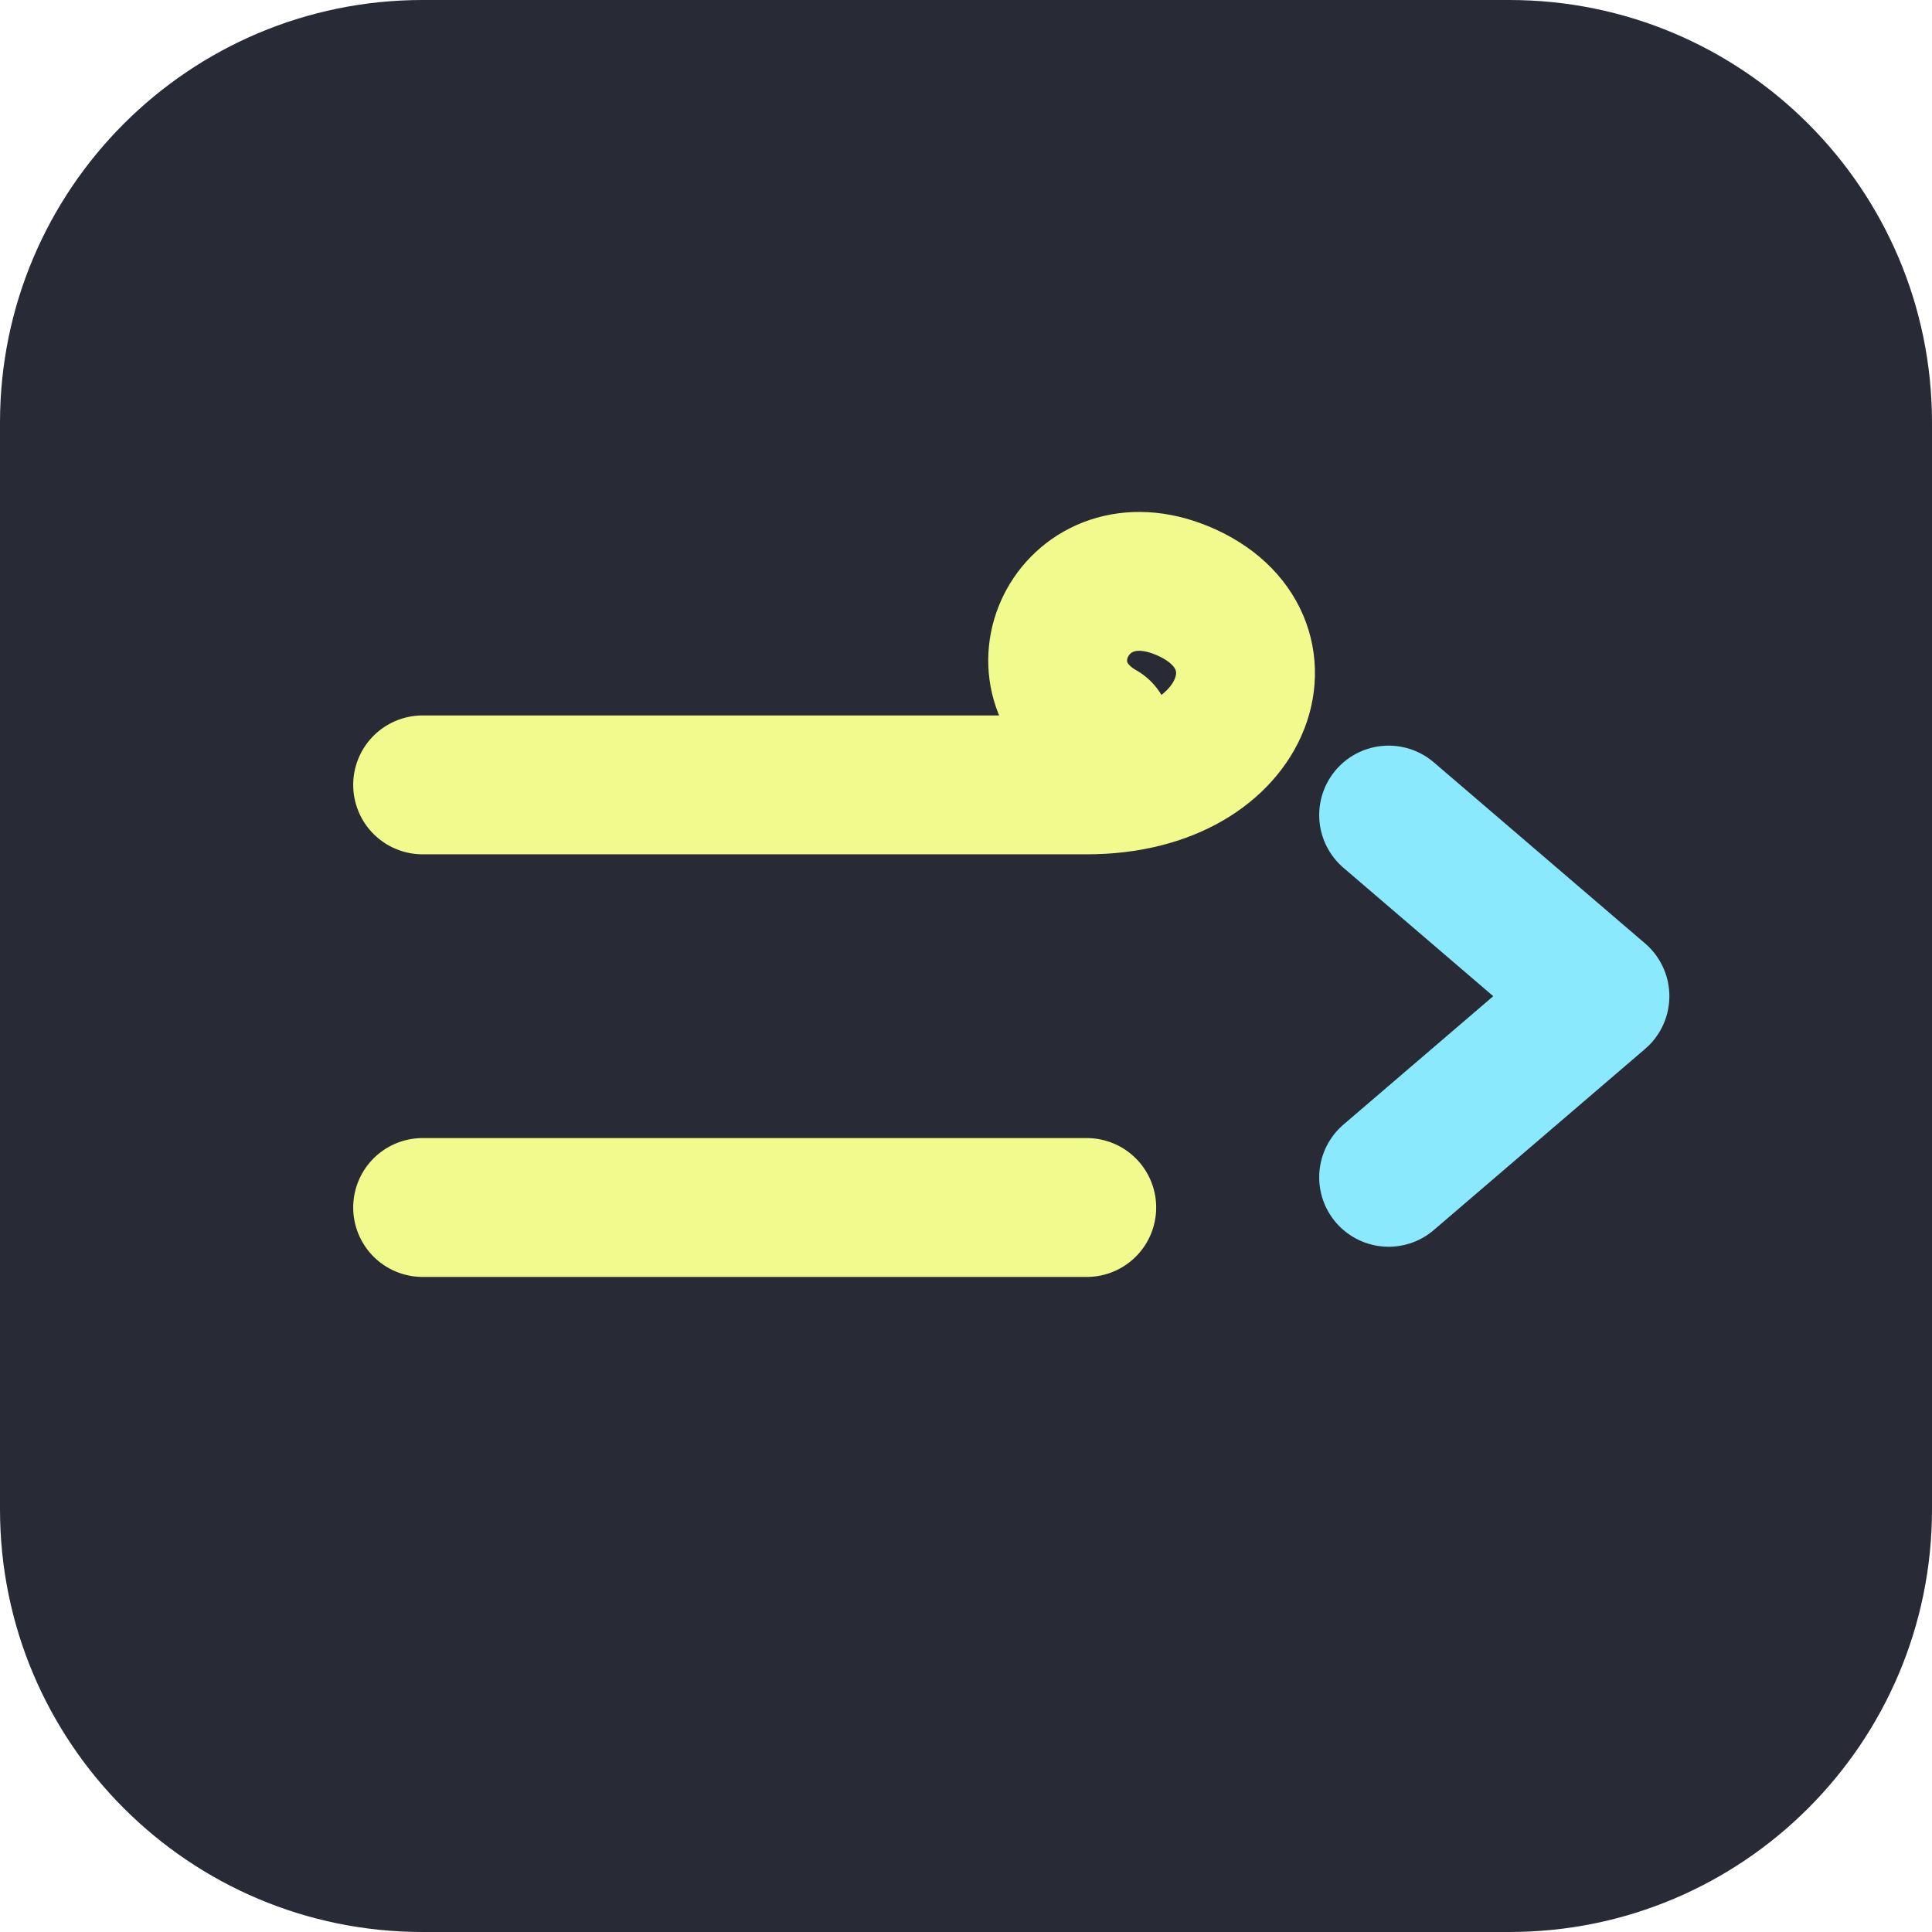
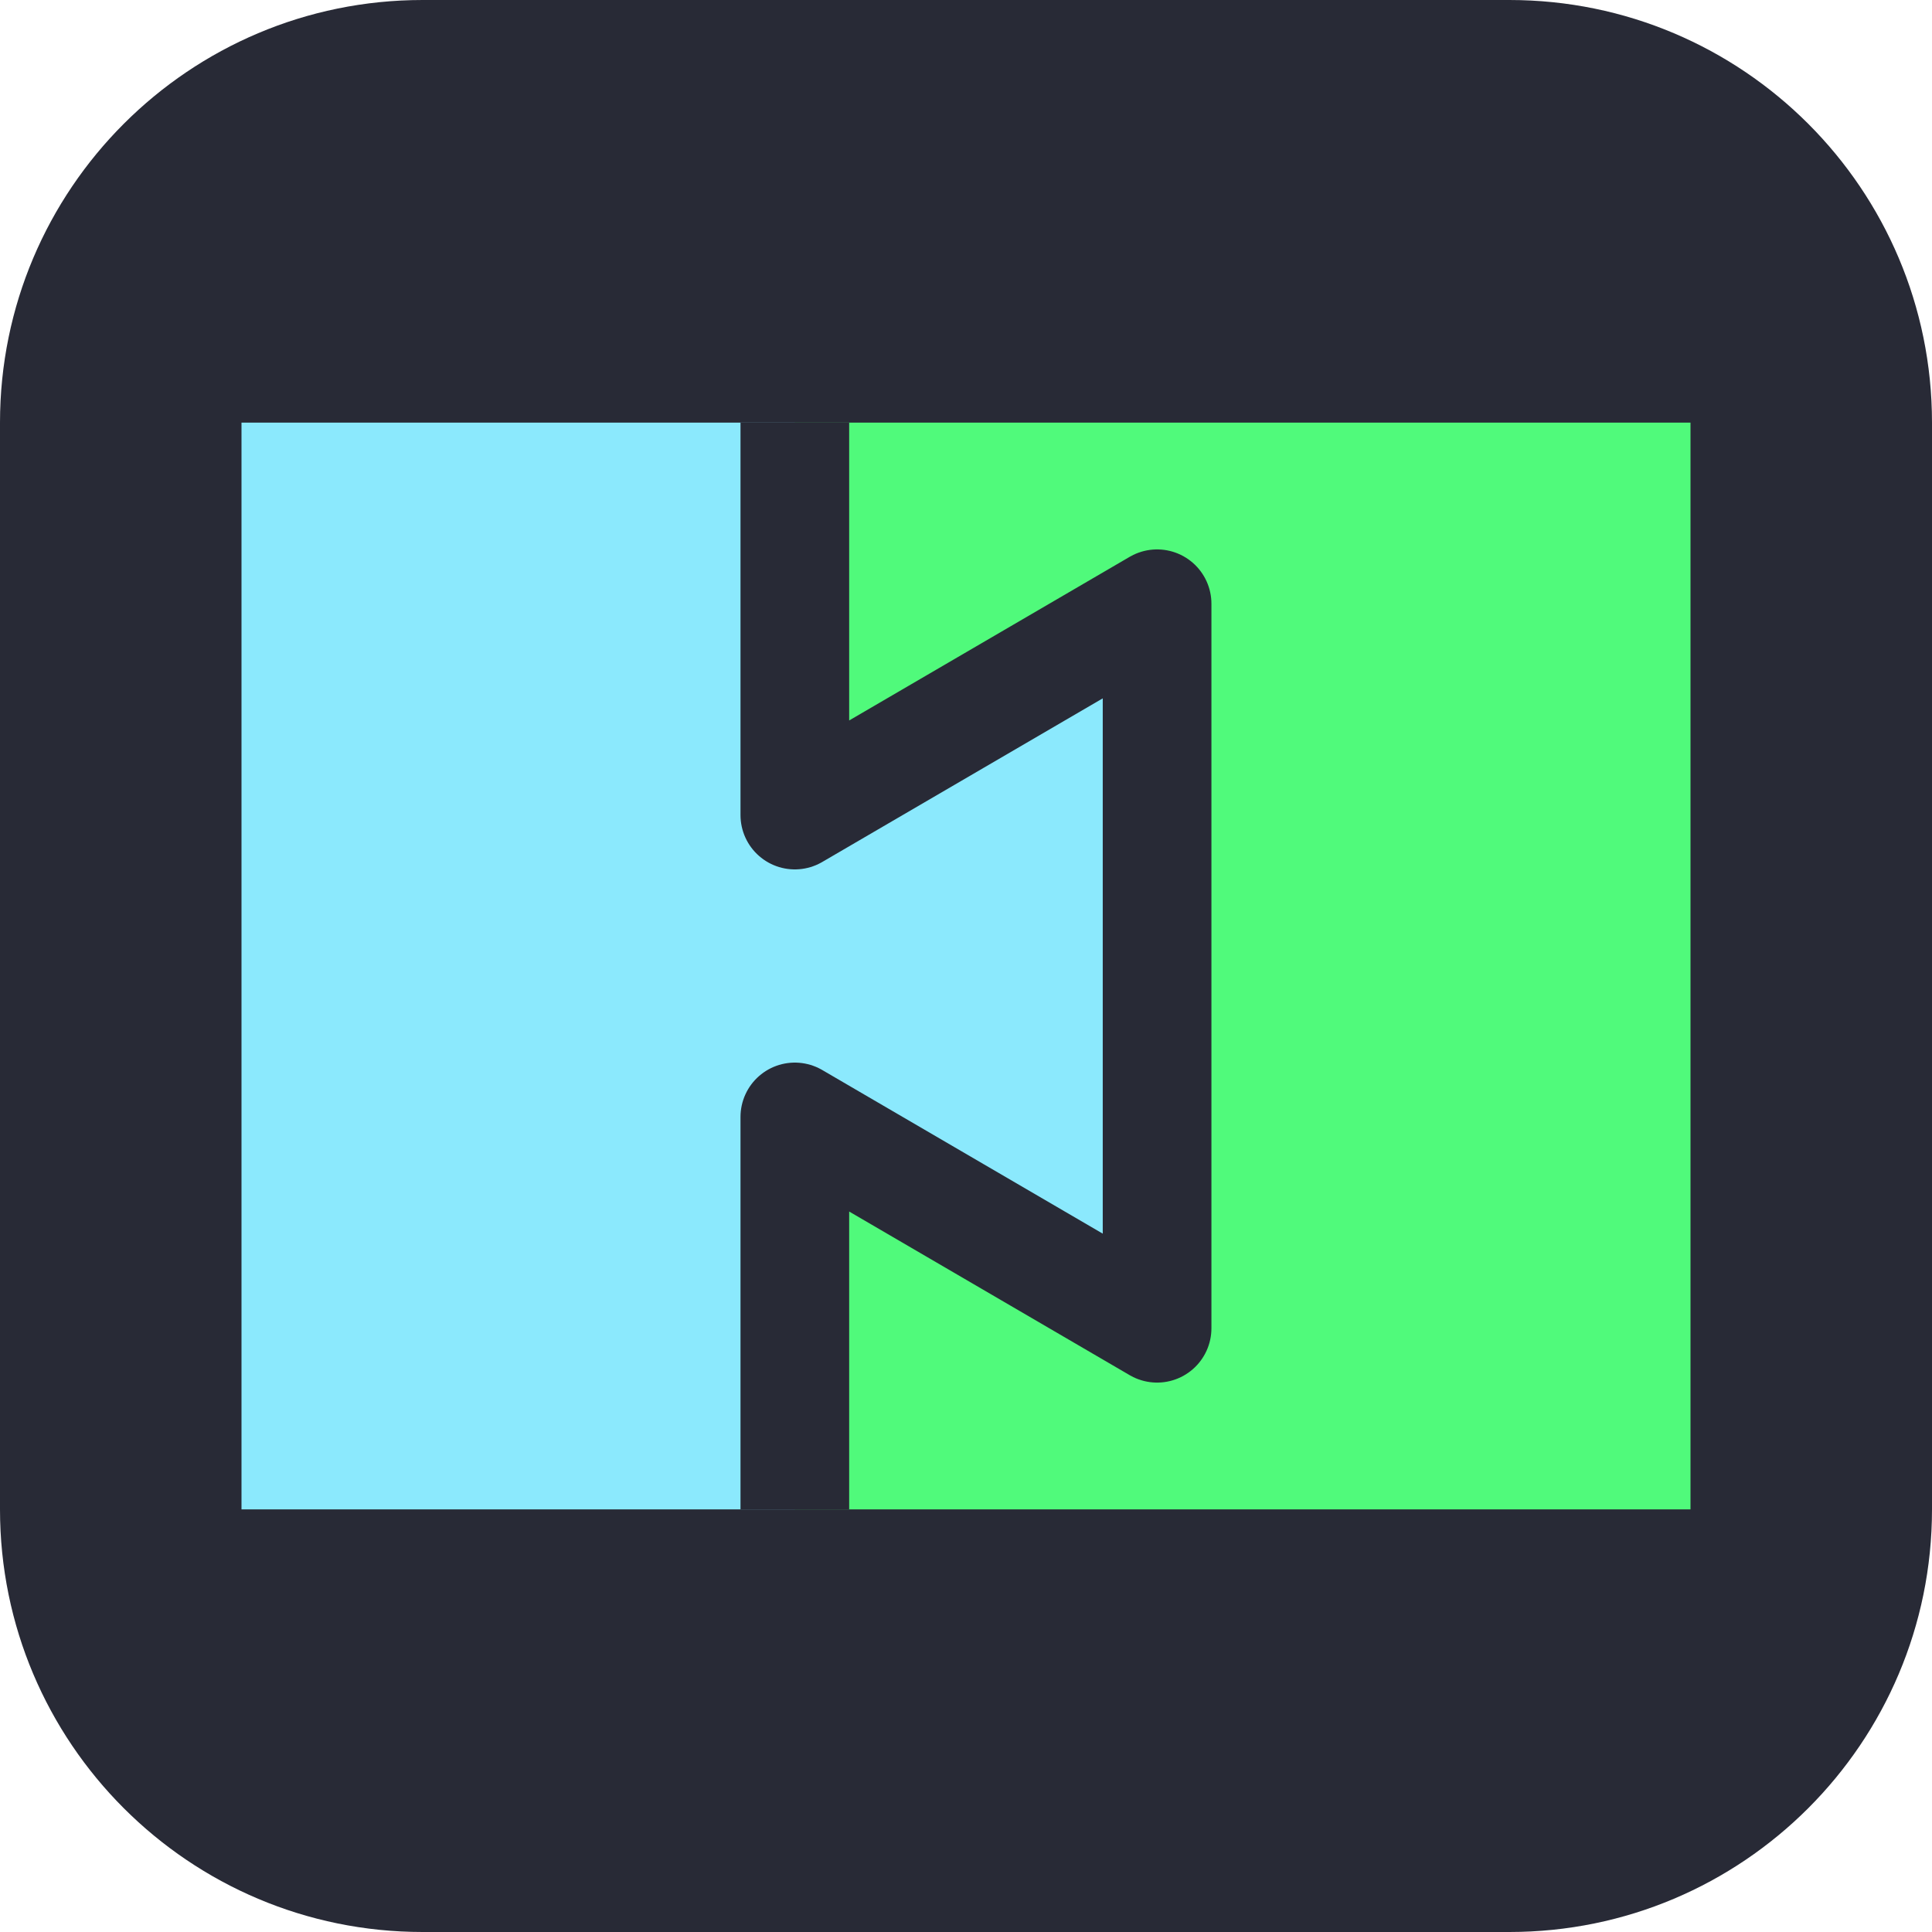
<svg xmlns="http://www.w3.org/2000/svg" viewBox="0 0 64 64" role="img" aria-label="mate">
  <rect width="64" height="64" rx="14" fill="#282a36" />
-   <g fill="none" stroke-linecap="round" stroke-linejoin="round">
-     <path d="M14 26 H36 C41.5 26 43 21 39 19.5 C35.5 18.2 33.5 22.5 36.5 24.2" stroke="#f1fa8c" stroke-width="4.6" />
-     <path d="M14 40 H36" stroke="#f1fa8c" stroke-width="4.6" />
-     <path d="M46 27 L53 33 L46 39" stroke="#8be9fd" stroke-width="4.6" />
-   </g>
+   <path d="M8 14 H26.33 V27 L38.33 20 V44 L26.33 37 V50 H8 Z" fill="#8be9fd" />
+   <path d="M56 14 H26.33 V27 L38.33 20 V44 L26.33 37 V50 H56 Z" fill="#50fa7b" />
+   <path d="M26.33 14 V27 L38.33 20 V44 L26.33 37 V50" fill="none" stroke="#282a36" stroke-width="3.6" stroke-linejoin="round" />
</svg>
